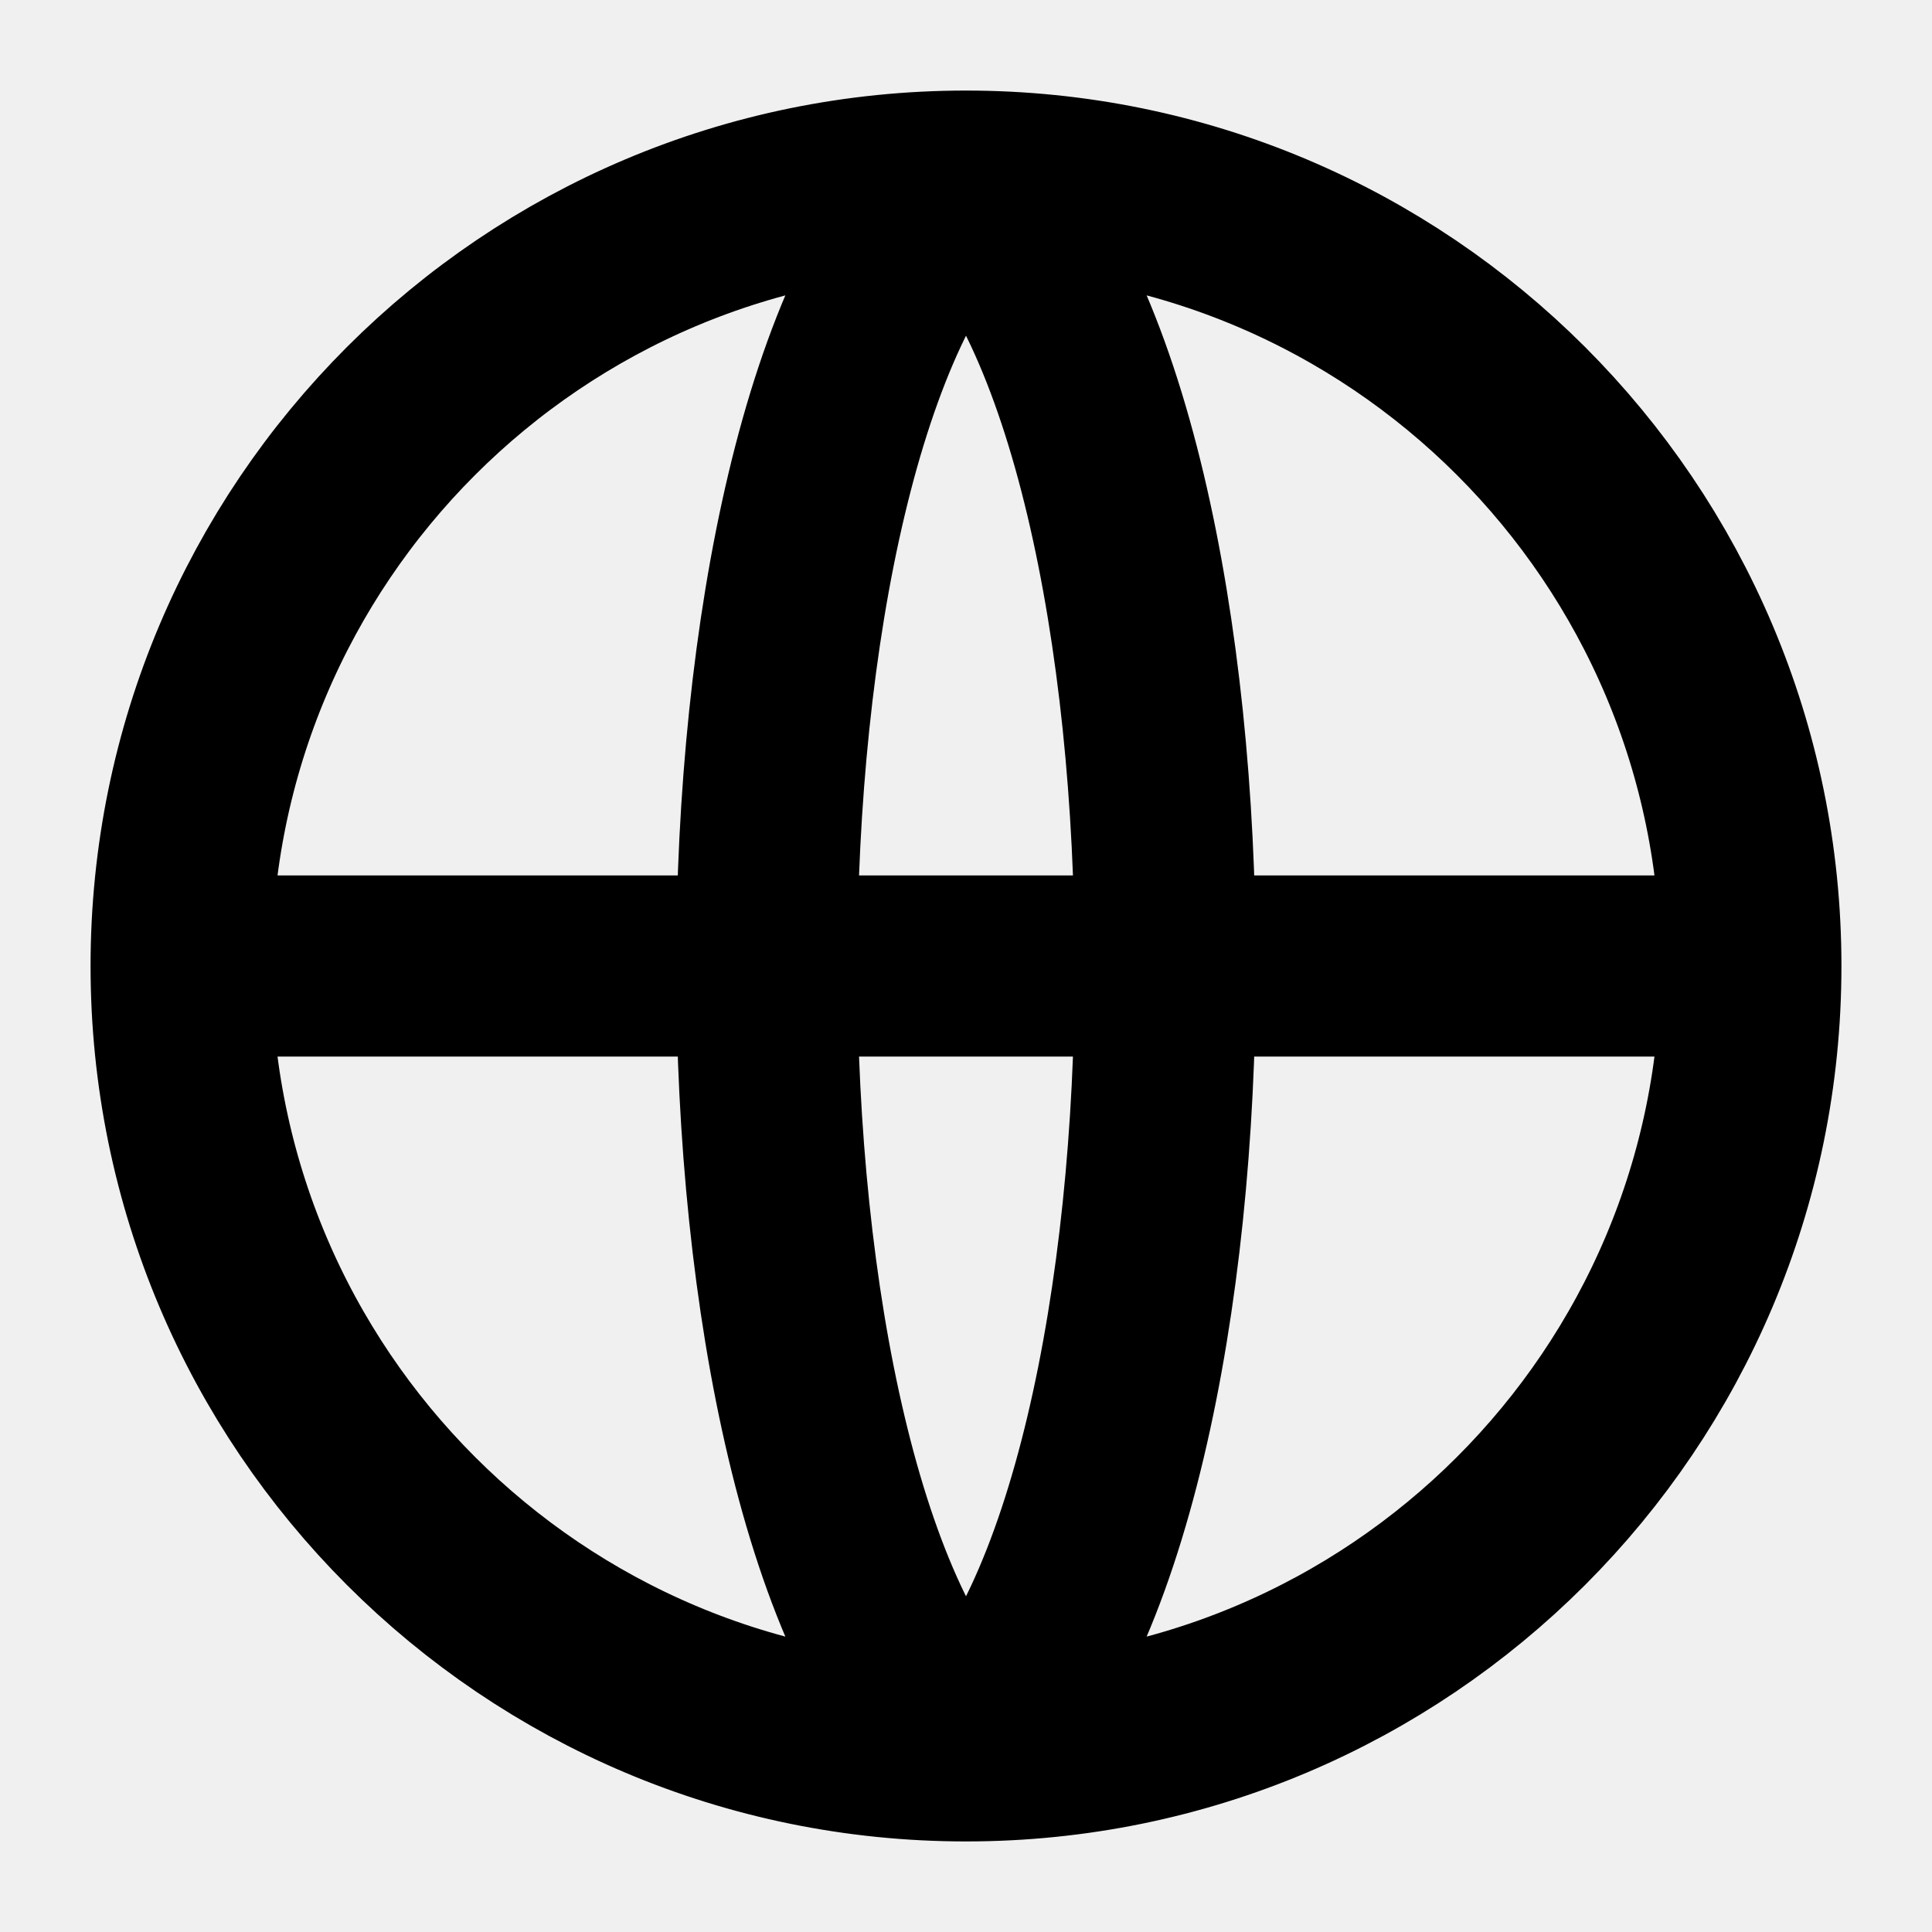
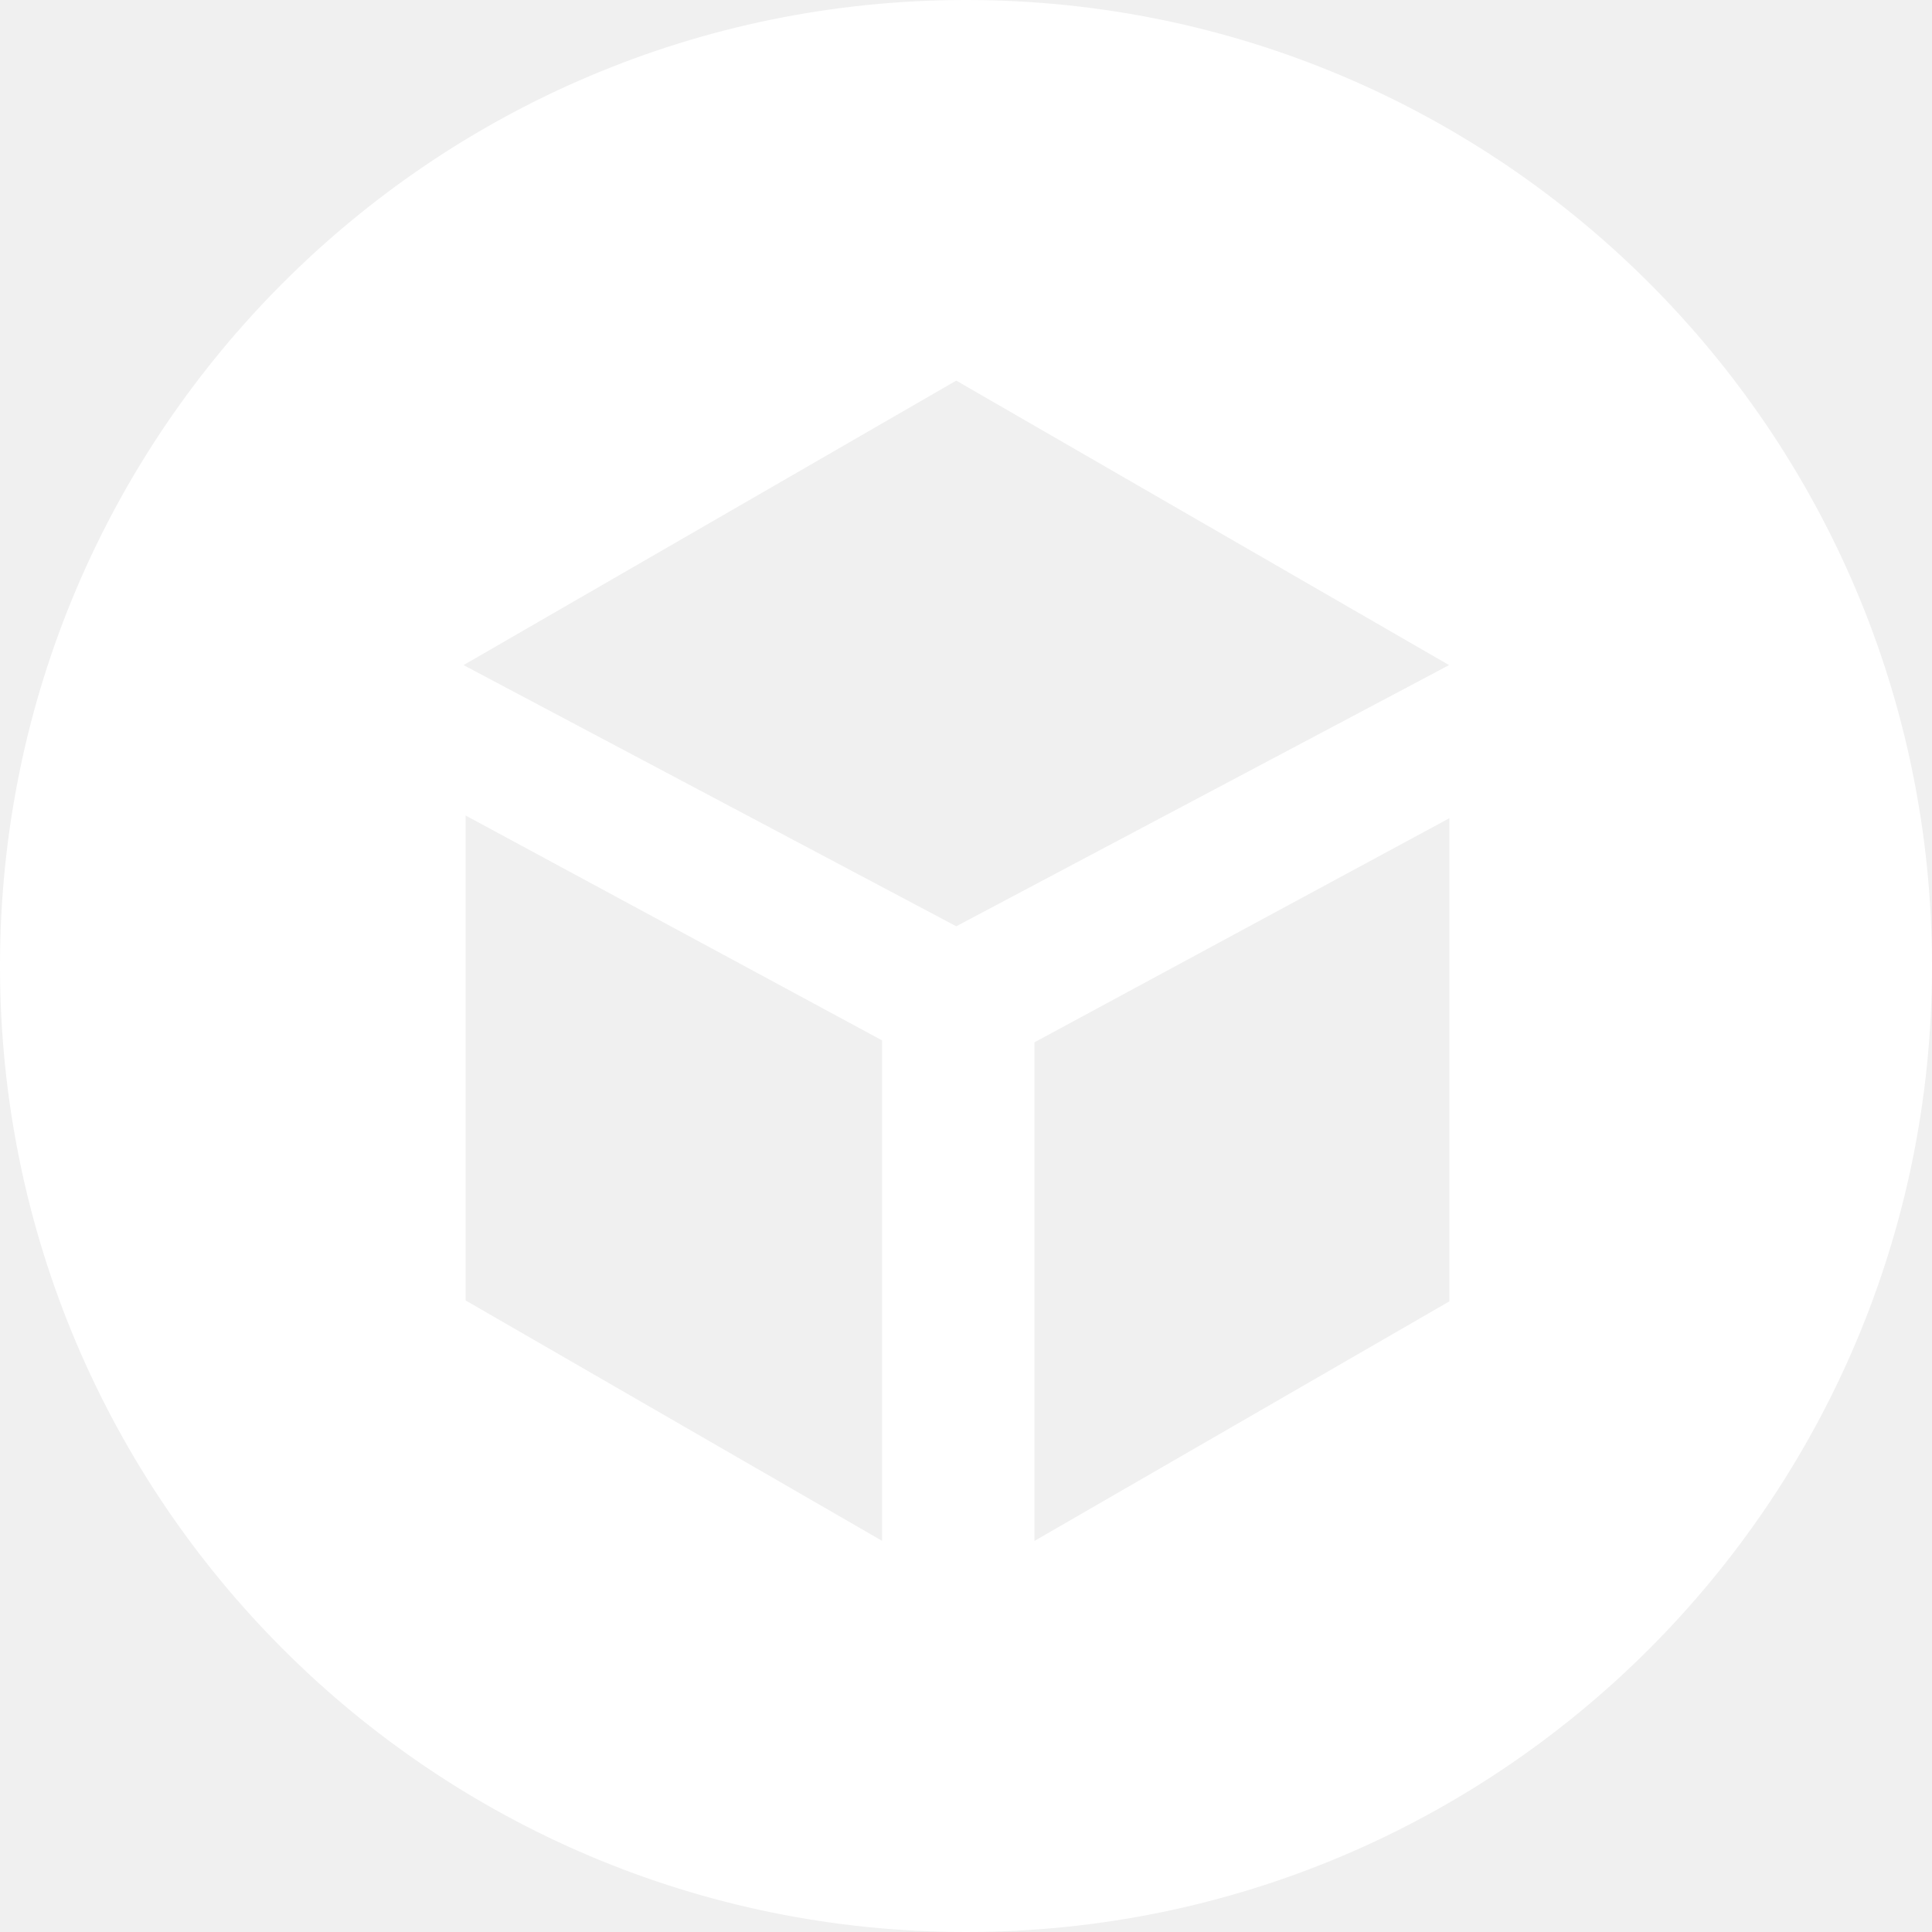
- <svg xmlns="http://www.w3.org/2000/svg" width="16" height="16" viewBox="0 0 16 16" fill="none">
-   <g transform="matrix(1 0 0 1 1.5 1.5)">
-     <path d="M0 6.5C0 10.09 2.91 13 6.5 13C10.09 13 13 10.09 13 6.5C13 2.91 10.09 0 6.5 0C2.91 0 0 2.91 0 6.5ZM0 6.5L13 6.5M6.5 0C8.7 2 8.7 11 6.5 13M6.5 0C4.3 2 4.3 11 6.5 13" fill="none" stroke="currentColor" stroke-width="1.5" stroke-linecap="round" stroke-linejoin="round" />
-   </g>
+ <svg xmlns="http://www.w3.org/2000/svg" viewBox="0 0 2000 2000">
+   <path d="m1000 0c-552.32 0-1000 447.72-1000 1000s447.68 1000 1000 1000 1000-447.72 1000-1000-447.6-1000-1000-1000zm-86.88 1595.07-431.12-248.86v-502l431.12 232.79zm76.8-636.19-510.08-270.38 510.08-294.5 510.16 294.5zm510.48 388.29-429.52 248v-516.17l429.52-232z" fill="#fff" />
</svg>
